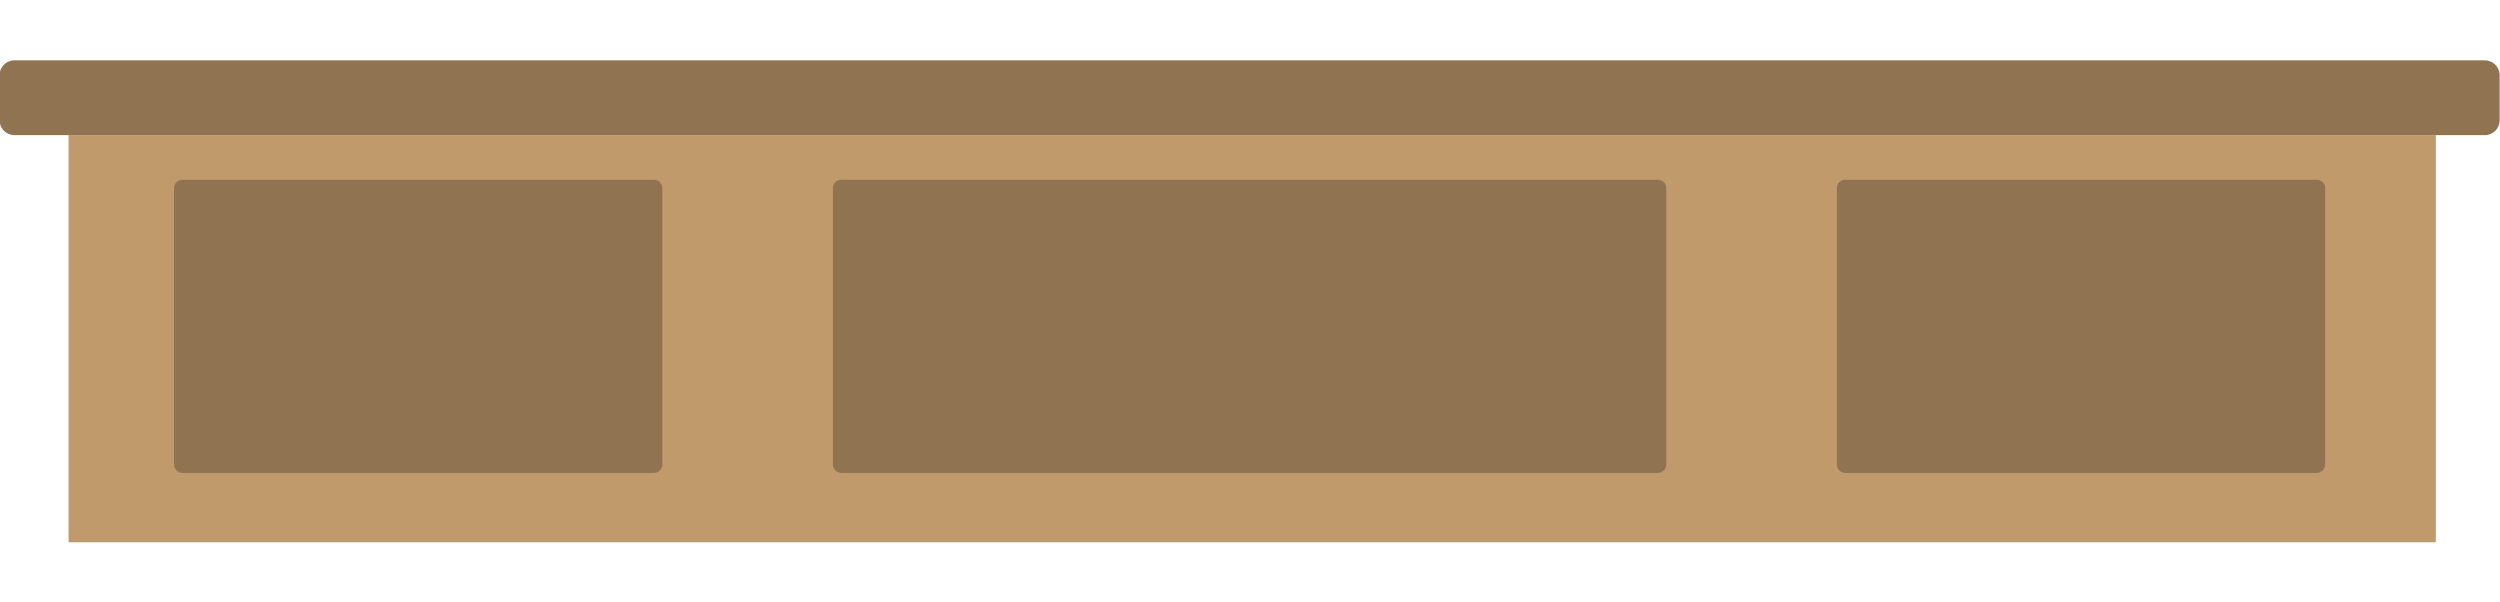
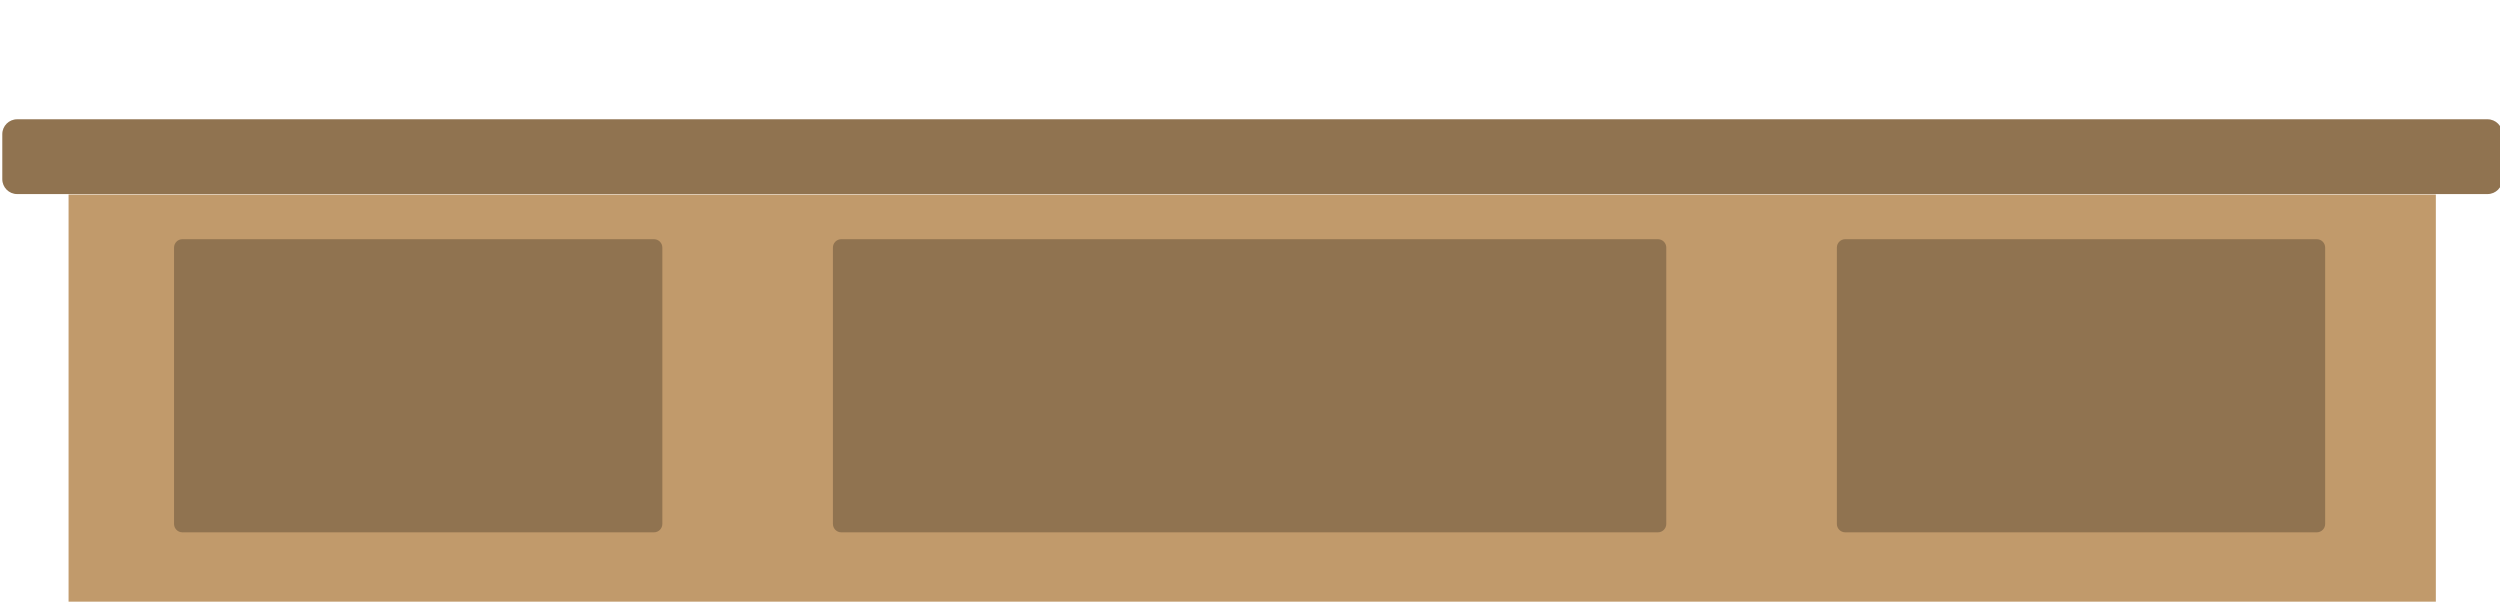
<svg xmlns="http://www.w3.org/2000/svg" width="1824" height="439" viewBox="0 0 1824 439">
  <defs>
    <clipPath id="clip-path">
      <rect id="Rectangle_6" data-name="Rectangle 6" width="1824" height="439" transform="translate(74.326 905.207)" fill="#ccc" />
    </clipPath>
  </defs>
  <g id="Mask_Group_1" data-name="Mask Group 1" transform="translate(-74.326 -905.207)" clip-path="url(#clip-path)">
    <g id="counter" transform="translate(74 949.228)">
-       <rect id="main" width="1727.166" height="297.054" transform="translate(50.352 54.57)" fill="#c19a6b" />
-       <rect id="top" width="1824.07" height="54.57" rx="10.85" fill="#907350" />
-       <rect id="Rectangle_1" data-name="Rectangle 1" width="608.023" height="213.879" rx="6.125" transform="translate(608.023 87.136)" fill="#907350" />
-       <rect id="Rectangle_2" data-name="Rectangle 2" width="356.264" height="213.879" rx="6.125" transform="translate(127.305 87.136)" fill="#907350" />
-       <rect id="Rectangle_3" data-name="Rectangle 3" width="356.264" height="213.879" rx="6.125" transform="translate(1340.501 87.136)" fill="#907350" />
+       <rect id="main" width="1727.166" height="297.054" transform="translate(50.352 97.925)" fill="#c19a6b" />
+       <rect id="top" width="1824.07" height="54.57" rx="10.85" transform="translate(2 43)" fill="#907350" />
+       <rect id="Rectangle_1" data-name="Rectangle 1" width="608.023" height="213.879" rx="6.125" transform="translate(608.023 130.491)" fill="#907350" />
+       <rect id="Rectangle_2" data-name="Rectangle 2" width="356.264" height="213.879" rx="6.125" transform="translate(127.305 130.491)" fill="#907350" />
+       <rect id="Rectangle_3" data-name="Rectangle 3" width="356.264" height="213.879" rx="6.125" transform="translate(1340.501 130.491)" fill="#907350" />
    </g>
  </g>
</svg>
